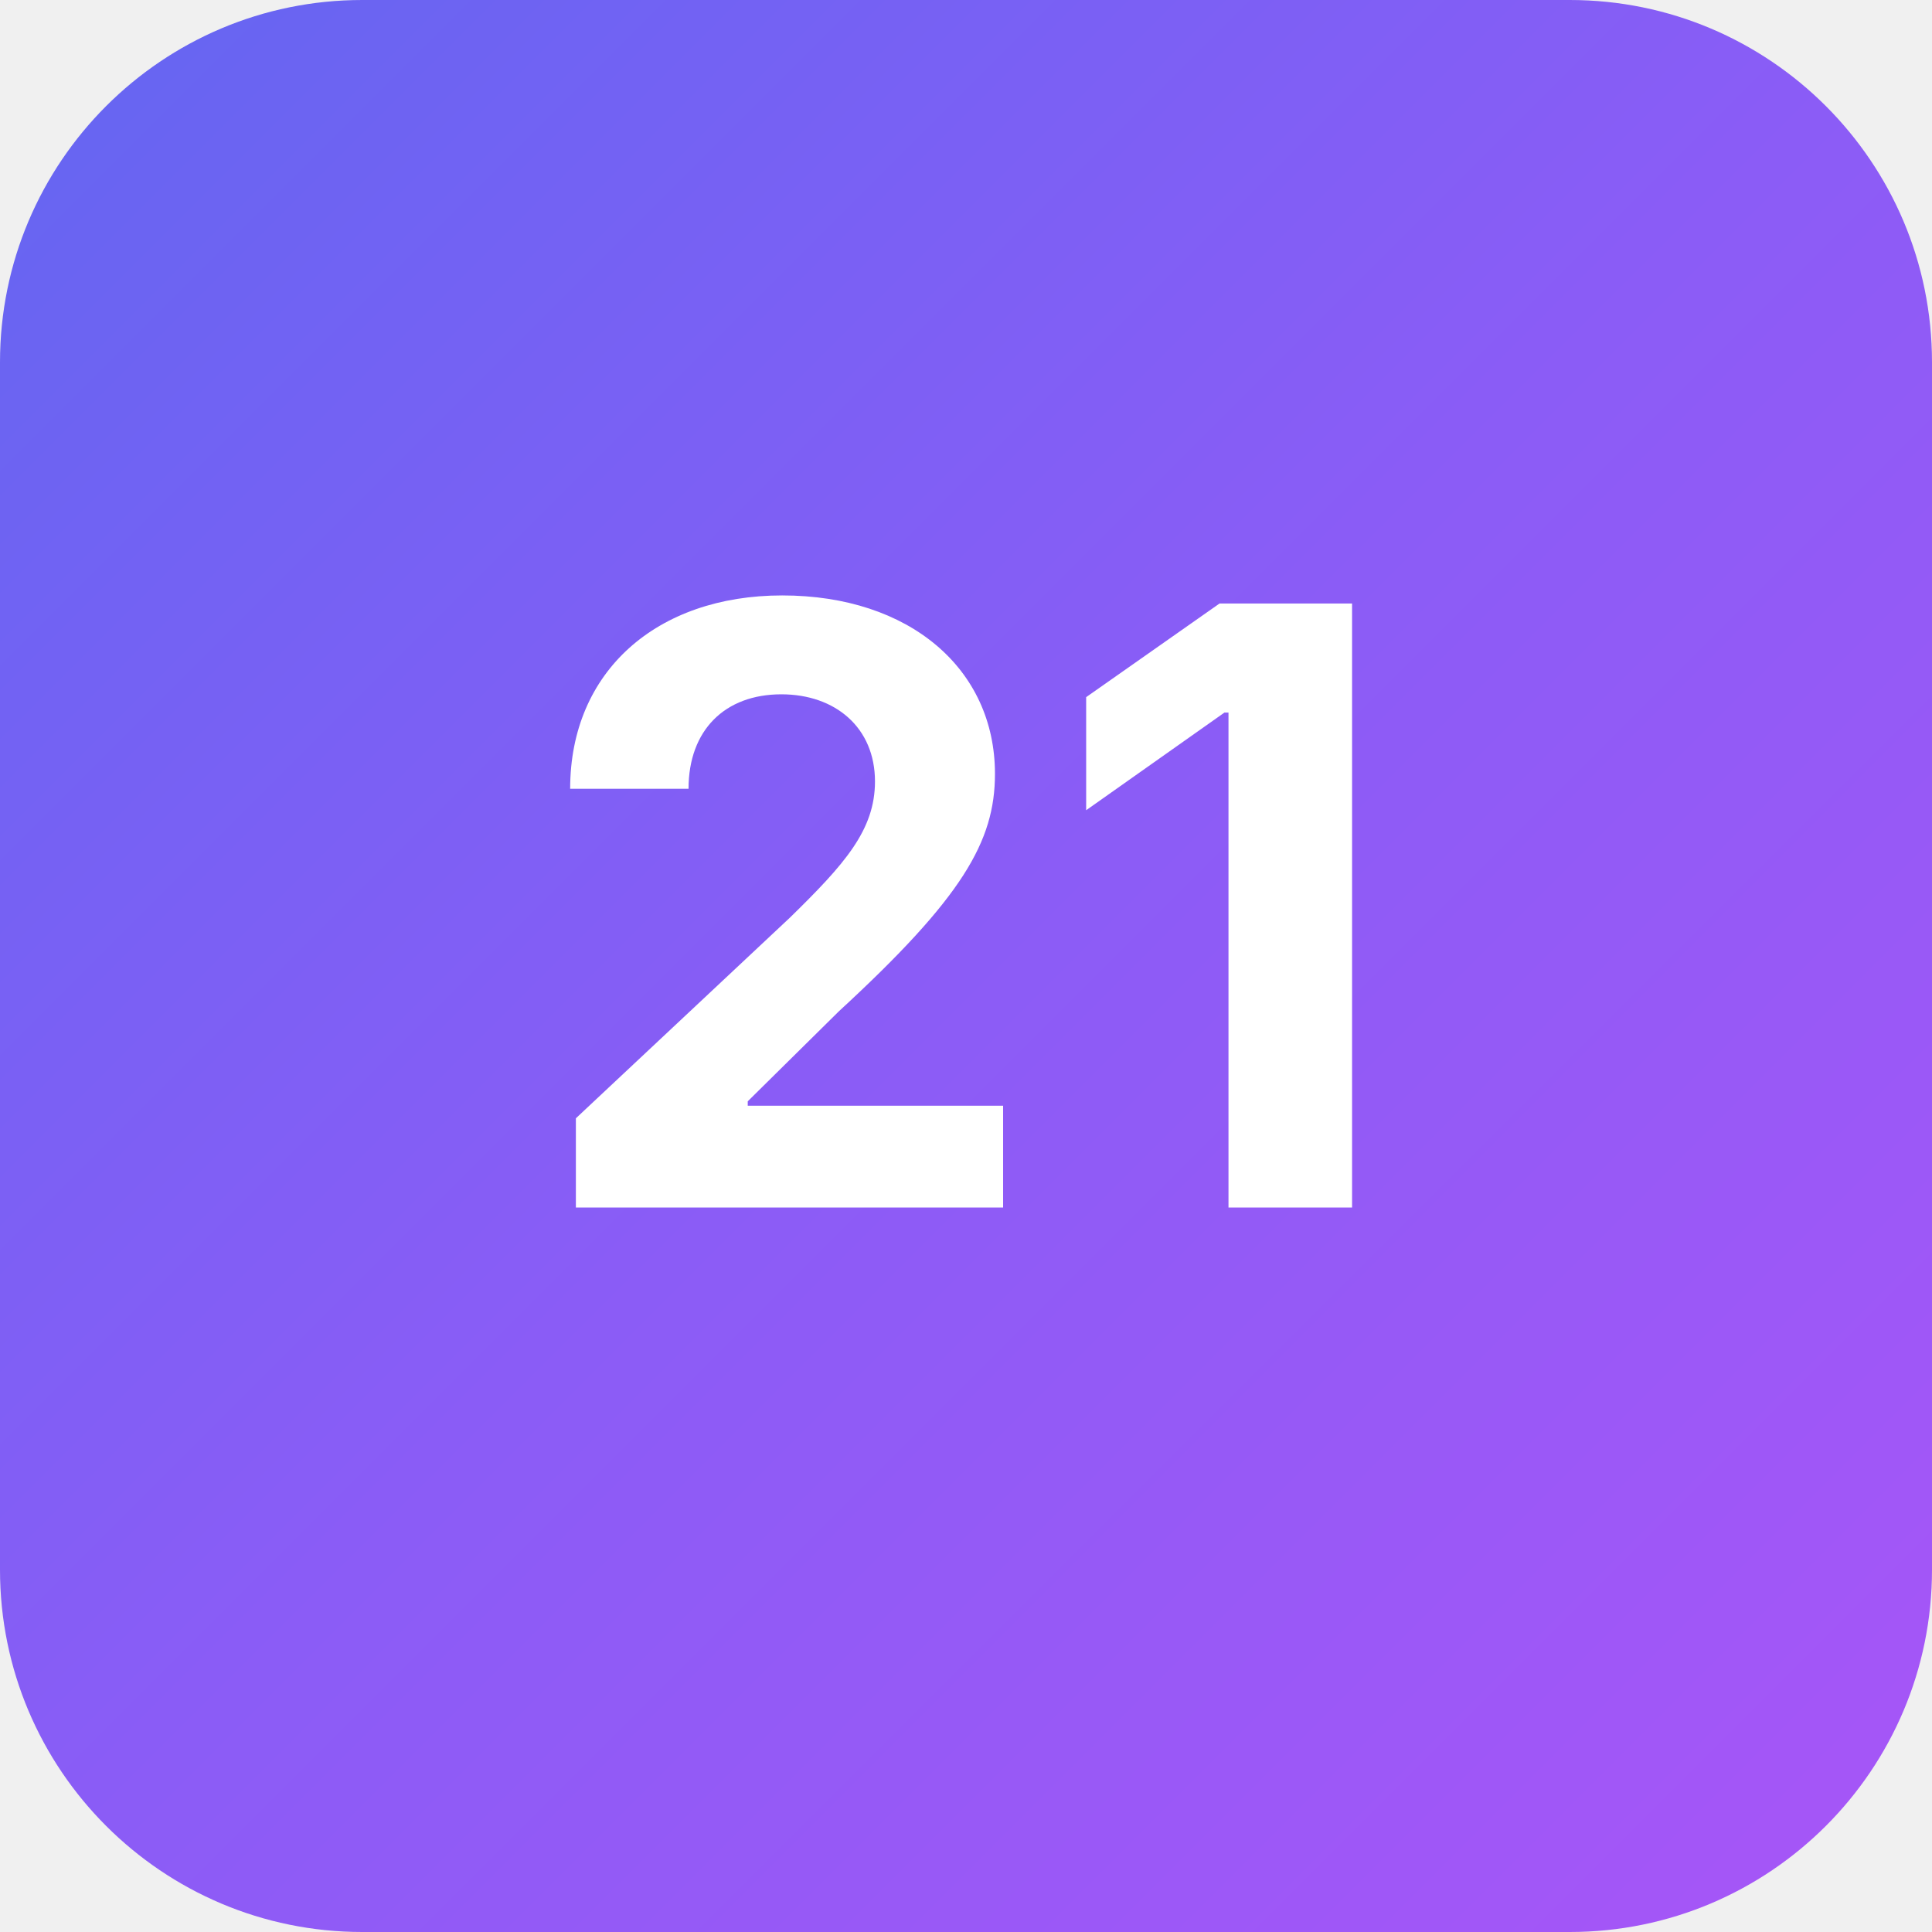
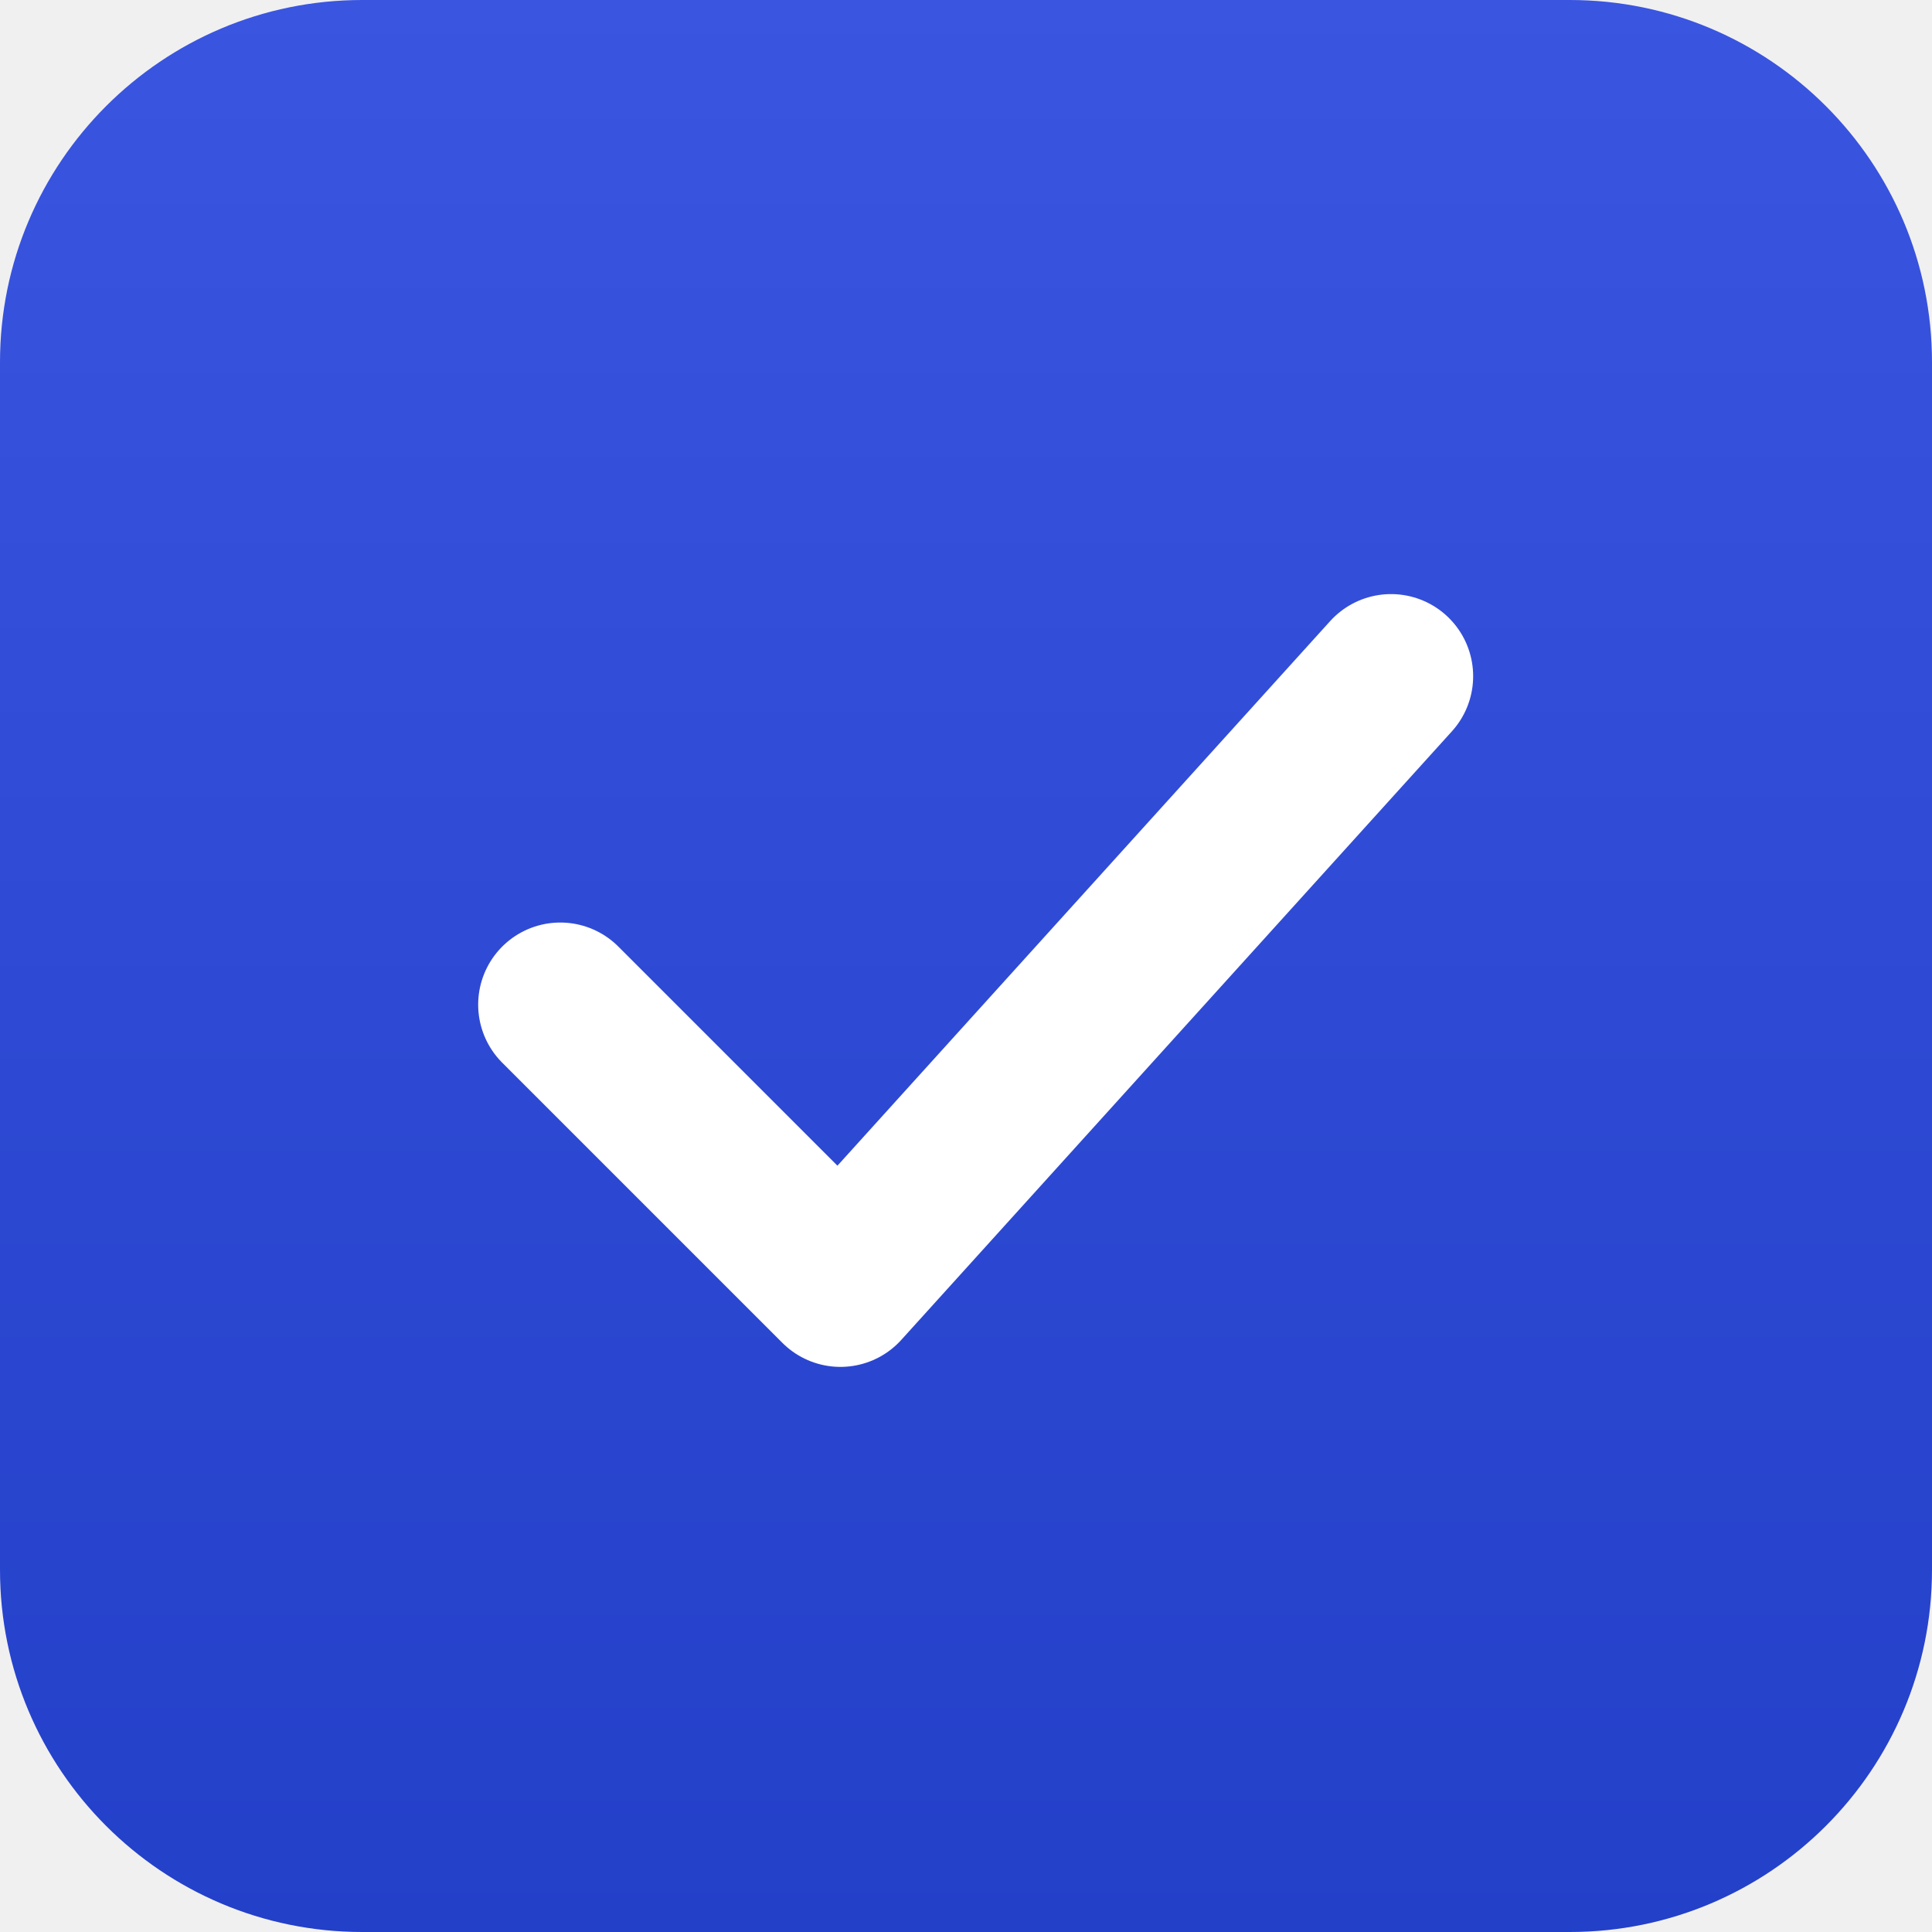
- <svg xmlns="http://www.w3.org/2000/svg" viewBox="0 0 512 512">
+ <svg xmlns="http://www.w3.org/2000/svg" viewBox="0 0 512 512" role="img" aria-label="Sprint Room">
  <defs>
-     <linearGradient id="g" x1="0" y1="0" x2="1" y2="1">
-       <stop offset="0%" stop-color="#6366f1" />
-       <stop offset="50%" stop-color="#8b5cf6" />
-       <stop offset="100%" stop-color="#a855f7" />
+     <linearGradient id="g" x1="0" y1="0" x2="0" y2="1">
+       <stop offset="0%" stop-color="#3a55e0" />
+       <stop offset="100%" stop-color="#2340c9" />
    </linearGradient>
  </defs>
  <rect width="512" height="512" rx="96" fill="url(#g)" />
-   <text x="256" y="320" font-family="system-ui, -apple-system, 'Segoe UI', sans-serif" font-size="220" font-weight="700" fill="#ffffff" text-anchor="middle">21</text>
+   <path d="M148.48 266.24 222.72 340.48 368.64 179.2" fill="none" stroke="#ffffff" stroke-width="43.52" stroke-linecap="round" stroke-linejoin="round" />
</svg>
